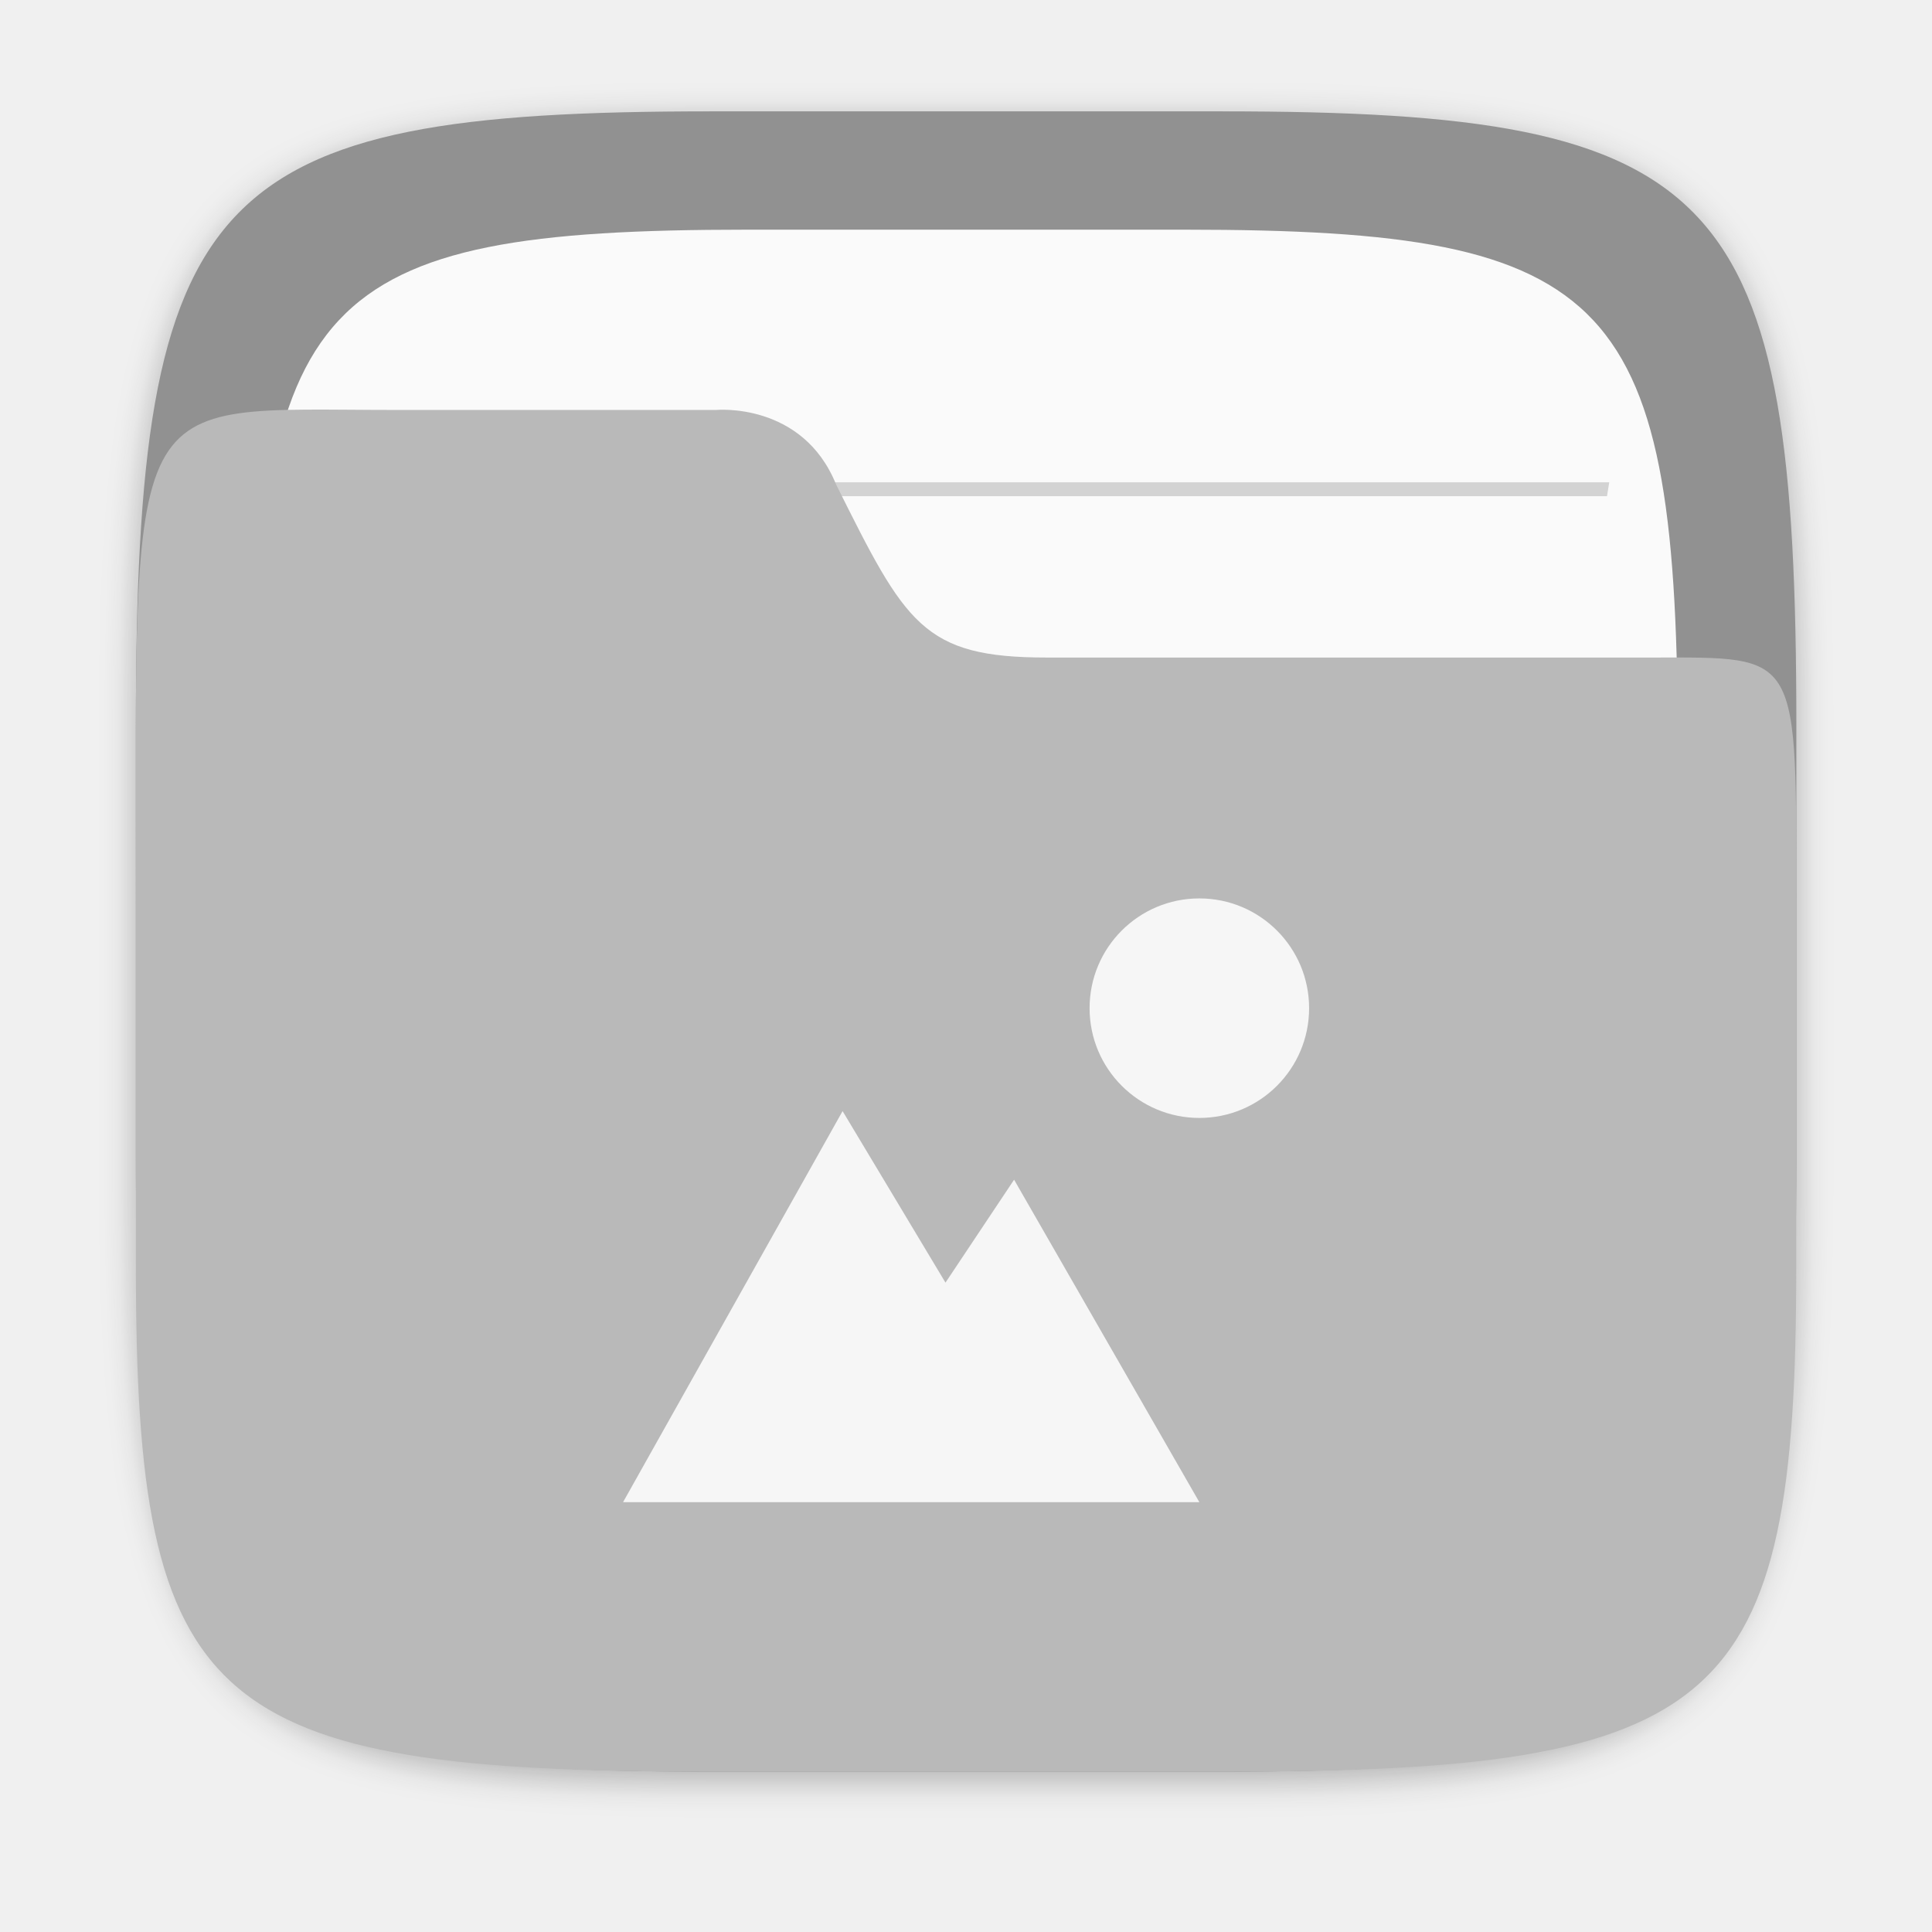
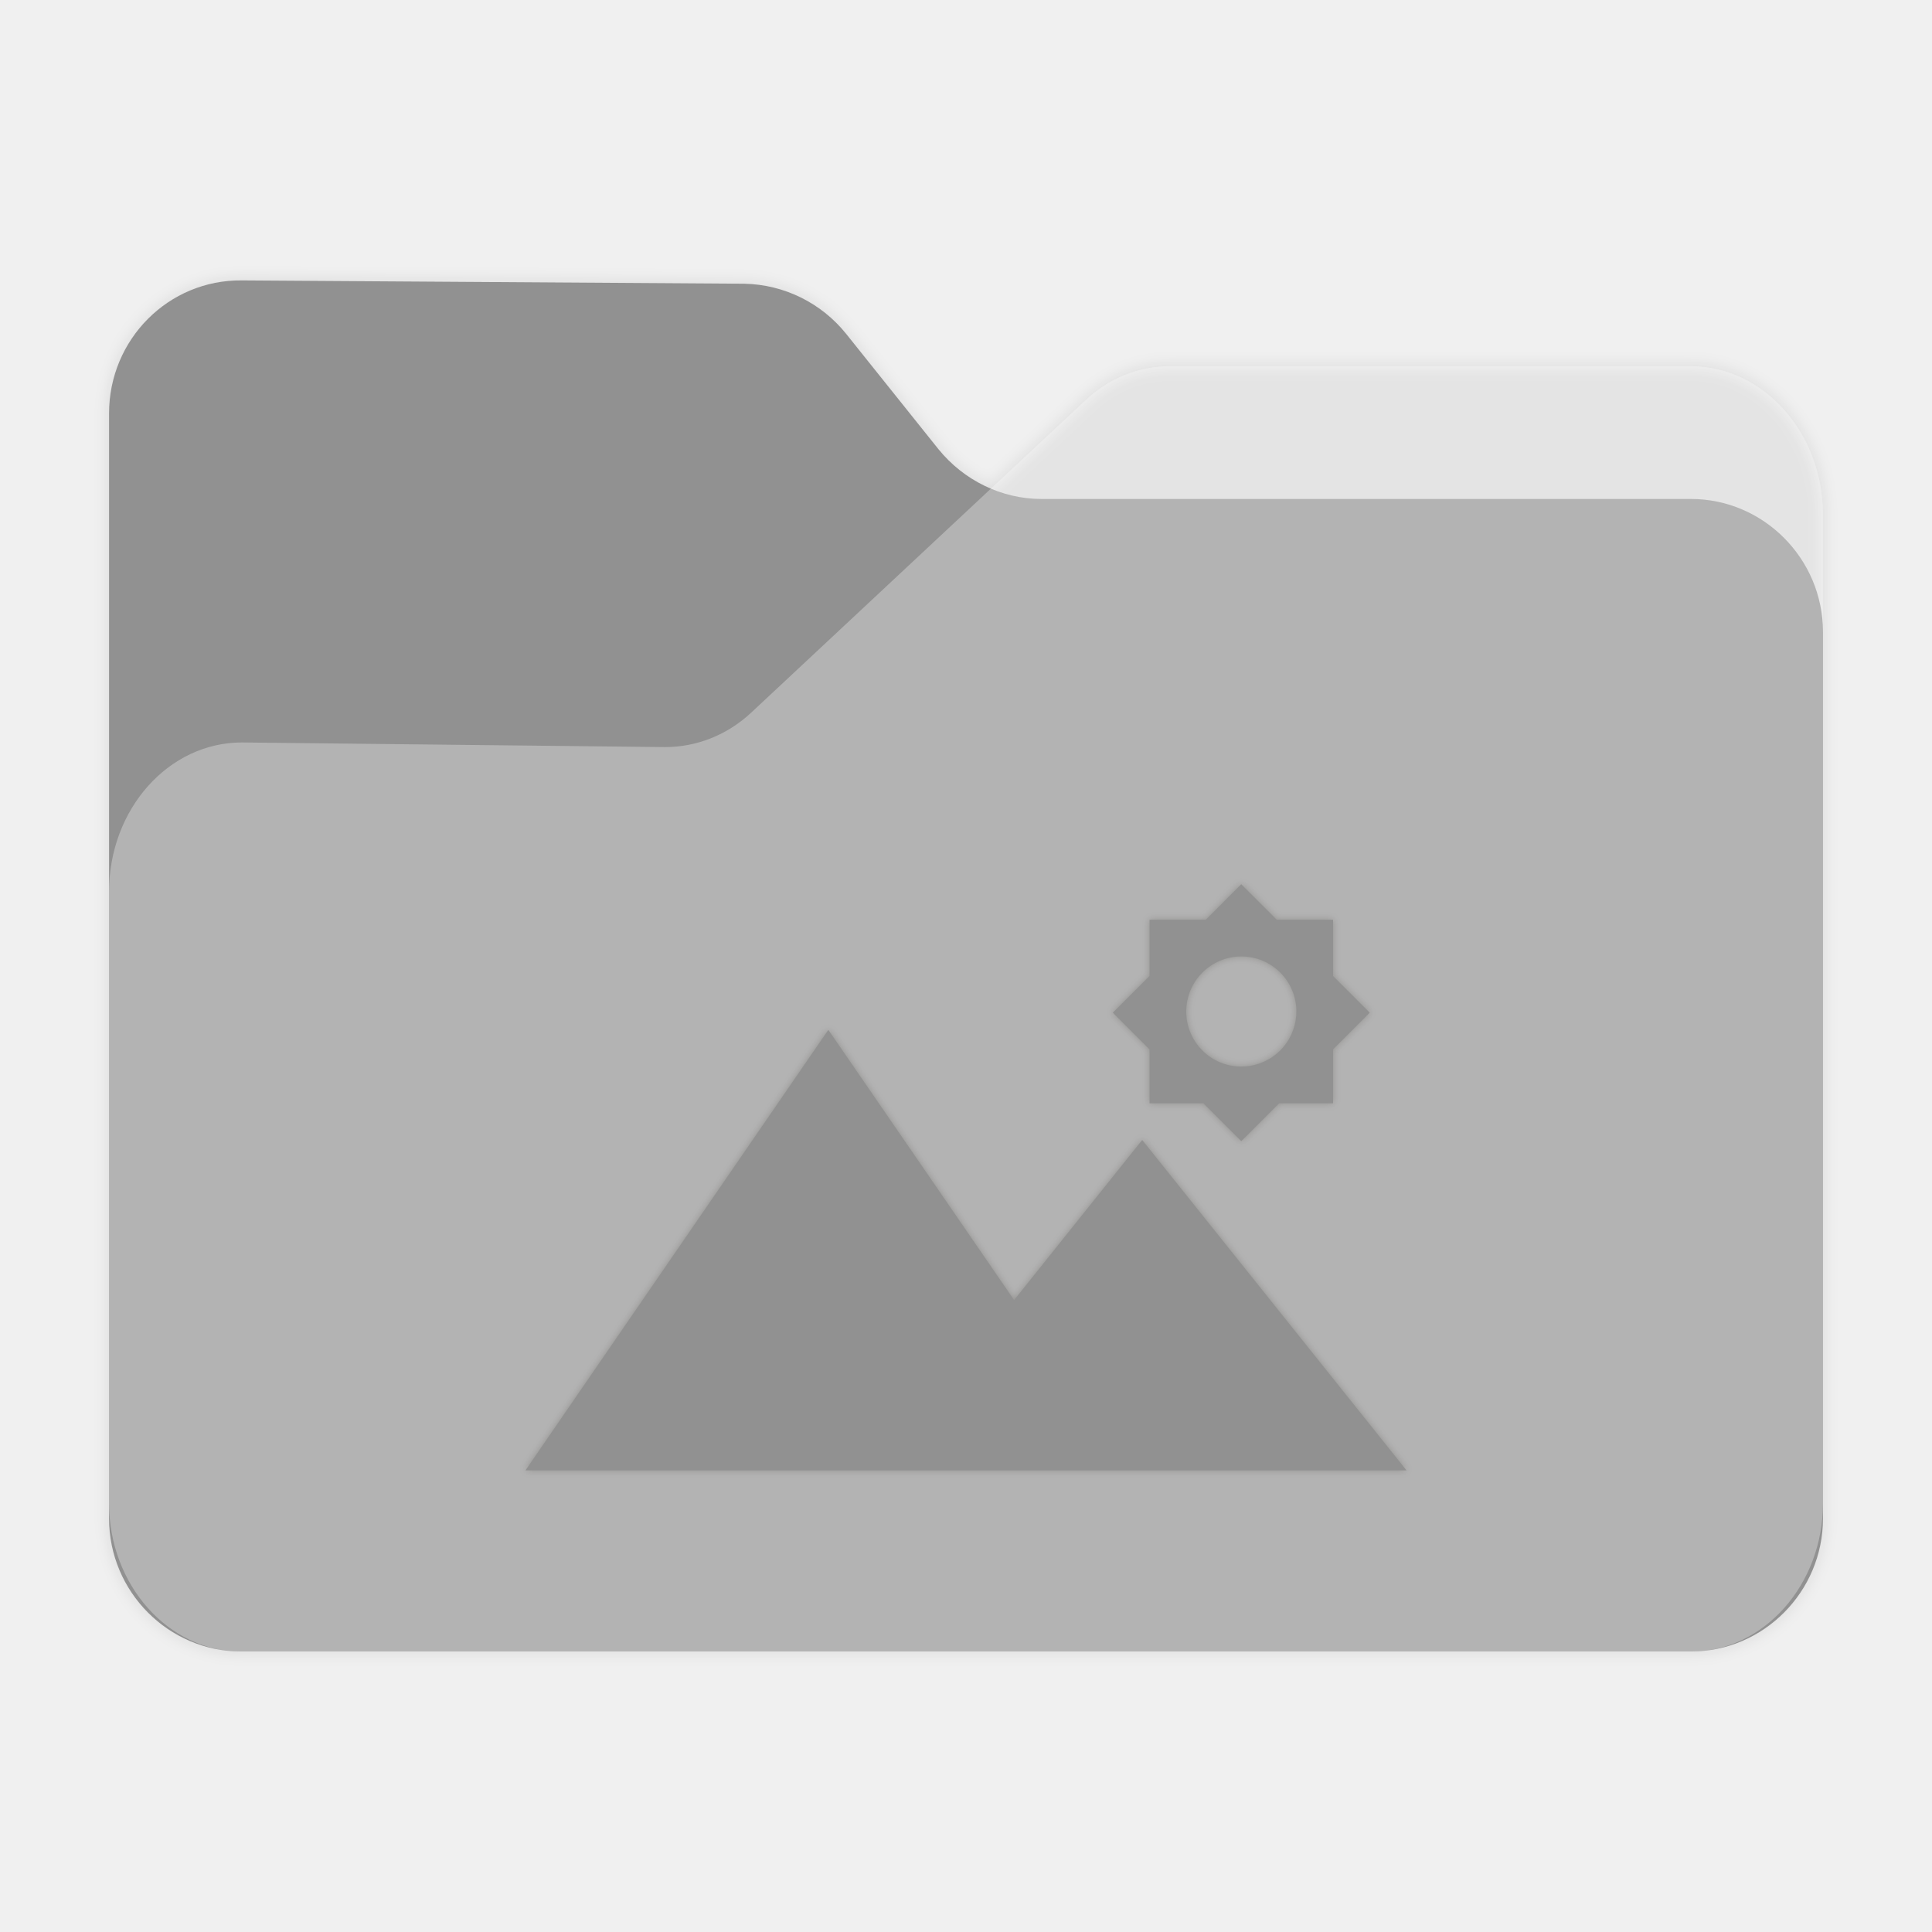
- <svg xmlns="http://www.w3.org/2000/svg" width="64" height="64" version="1.1" viewBox="0 0 16.933 16.933">
-   <defs>
-     <filter id="filter2761" x="-.024" y="-.024" width="1.048" height="1.048" color-interpolation-filters="sRGB">
-       <feGaussianBlur stdDeviation="0.146" />
+ <svg xmlns="http://www.w3.org/2000/svg" fill="none" viewBox="0 0 64 64" version="1.1" id="svg36" width="64" height="64" xml:space="preserve">
+   <path id="shadow" style="opacity:0.1;fill:black;fill-opacity:1;stroke-width:0.101;filter:url(#blur)" d="M 6.652,7.998 C 4.081,7.969 2,10.063 2,12.652 V 29.397 50.811 51.344 c 0,2.4 1.829,4.391 4.152,4.631 0.155,0.018 0.312,0.027 0.471,0.027 h 50.756 c 0.159,0 0.316,-0.009 0.471,-0.027 C 60.173,55.735 62,53.744 62,51.344 V 50.811 20.305 16.192 c 0,-2.855 -2.079,-5.189 -4.621,-5.189 H 39.121 c -1.069,0 -2.136,0.421 -2.945,1.199 l -3.299,3.082 c -0.705,-0.297 -1.344,-0.761 -1.844,-1.379 L 27.797,9.86 C 26.93,8.783 25.631,8.144 24.244,8.115 Z" transform="matrix(0.9462274,0,0,0.9462274,1.720724,1.720724)" />
+   <path d="m 3.613,13.694 v 36.61 c 0,2.422 1.968,4.404 4.374,4.404 h 48.027 c 2.405,0 4.374,-1.982 4.374,-4.404 V 20.933 c 0,-2.422 -1.968,-4.404 -4.374,-4.404 h -21.512 c -1.312,0 -2.569,-0.606 -3.417,-1.652 L 28.023,11.051 C 27.203,10.033 25.973,9.427 24.661,9.399 L 8.014,9.289 C 5.581,9.262 3.613,11.244 3.613,13.694 Z" fill="#919191" id="back" style="stroke-width:0.095" />
+   <path d="m 3.613,29.537 v 20.262 c 0,2.702 1.968,4.912 4.374,4.912 h 48.027 c 2.405,0 4.374,-2.21 4.374,-4.912 V 17.043 c 0,-2.702 -1.968,-4.912 -4.374,-4.912 H 38.738 c -1.011,0 -2.023,0.399 -2.788,1.136 L 24.879,23.612 c -0.793,0.737 -1.804,1.136 -2.843,1.136 L 8.014,24.595 c -2.433,0 -4.401,2.21 -4.401,4.943 z" fill="#ffffff" fill-opacity="0.31" id="front" style="stroke-width:0.095" />
+   <defs id="defs">
+     <filter style="color-interpolation-filters:sRGB" id="blur" x="-0.011" y="-0.013" width="1.022" height="1.027">
+       <feGaussianBlur stdDeviation="0.27" id="feGaussianBlur925" />
+     </filter>
+     <filter style="color-interpolation-filters:sRGB" id="filter2663" x="-0.01" y="-0.015" width="1.02" height="1.03">
+       <feGaussianBlur stdDeviation="0.2" id="feGaussianBlur2665" />
    </filter>
  </defs>
-   <path d="m10.709 1.05c4.405 0 5.035 0.673 5.035 5.388v3.776c0 4.715-0.63 5.388-5.035 5.388h-4.483c-4.405 0-5.035-0.673-5.035-5.388v-3.776c0-4.715 0.63-5.388 5.035-5.388z" enable-background="new" fill="#141414" filter="url(#filter2761)" opacity=".3" />
-   <path d="m10.709 0.976c4.405 0 5.035 0.673 5.035 5.388v3.776c0 4.715-0.63 5.388-5.035 5.388h-4.483c-4.405 0-5.035-0.673-5.035-5.388v-3.776c0-4.715 0.63-5.388 5.035-5.388z" enable-background="new" fill="#919191" />
-   <path d="m10.389 2.013c3.777 0 4.317 0.577 4.317 4.62v3.238c0 4.043-0.54 4.62-4.317 4.62h-3.844c-3.777 0-4.317-0.577-4.317-4.62v-3.238c0-4.043 0.54-4.62 4.317-4.62z" enable-background="new" fill="#fafafa" stroke-width=".857" />
-   <g transform="matrix(1.3006 0 0 1.34 -2.5449 -2.4261)" fill="#b9b9b9">
-     <path d="m3.986 6.937c-0.006 0.03-0.009 0.06-0.015 0.091h8.993c-0.005-0.03-0.009-0.061-0.016-0.091z" opacity=".6" stroke-width=".605" style="paint-order:normal" />
-     <path d="m4.133 4.965c0.005 0.03 0.01 0.061 0.016 0.091h8.637c0.005-0.033 0.01-0.059 0.015-0.091z" opacity=".6" stroke-width=".594" style="paint-order:normal" />
-     <path d="m3.986 8.909c-0.006 0.03-0.009 0.06-0.015 0.091h8.993c-0.005-0.03-0.009-0.061-0.016-0.091z" opacity=".6" stroke-width=".605" style="paint-order:normal" />
-     <path d="m3.986 10.881c-0.006 0.03-0.009 0.06-0.015 0.091h8.993c-0.005-0.03-0.009-0.061-0.016-0.091z" opacity=".6" stroke-width=".605" style="paint-order:normal" />
-   </g>
-   <path d="m3.474 3.593c-2.423 0-2.283-0.281-2.283 4.419v3.097c3e-6 3.867 0.63 4.419 5.035 4.419h4.483c4.405 0 5.034-0.552 5.034-4.419v-3.097c0-2.324 0.051-2.249-1.278-2.249h-5.292c-1.086 0-1.236-0.295-1.846-1.519-0.294-0.723-1.05-0.651-1.05-0.651z" enable-background="new" fill="#b9b9b9" stroke-width=".906" />
-   <g transform="matrix(.22727 0 0 .22727 2.2738 10.535)" fill="#f6f6f6">
-     <path d="m36.247-11.708c-2.338 0-4.233 1.895-4.233 4.233s1.895 4.233 4.233 4.233 4.233-1.895 4.233-4.233-1.895-4.233-4.233-4.233z" color="#000000" />
-     <path d="m22.489-3.506-8.466 15.081h22.224l-7.144-12.435-2.646 3.969z" color="#000000" />
+   <g id="g2291" style="fill:#7d5517;fill-opacity:1" transform="matrix(0.05326714,0,0,0.05326714,-60.18766,41.68824)">
+ </g>
+   <g id="g2293" style="fill:#7d5517;fill-opacity:1" transform="matrix(0.05326714,0,0,0.05326714,-60.18766,41.68824)">
+ </g>
+   <g id="g2295" style="fill:#7d5517;fill-opacity:1" transform="matrix(0.05326714,0,0,0.05326714,-60.18766,41.68824)">
+ </g>
+   <g id="g2297" style="fill:#7d5517;fill-opacity:1" transform="matrix(0.05326714,0,0,0.05326714,-60.18766,41.68824)">
+ </g>
+   <g id="g2299" style="fill:#7d5517;fill-opacity:1" transform="matrix(0.05326714,0,0,0.05326714,-60.18766,41.68824)">
+ </g>
+   <g id="g2301" style="fill:#7d5517;fill-opacity:1" transform="matrix(0.05326714,0,0,0.05326714,-60.18766,41.68824)">
+ </g>
+   <g id="g2303" style="fill:#7d5517;fill-opacity:1" transform="matrix(0.05326714,0,0,0.05326714,-60.18766,41.68824)">
+ </g>
+   <g id="g2305" style="fill:#7d5517;fill-opacity:1" transform="matrix(0.05326714,0,0,0.05326714,-60.18766,41.68824)">
+ </g>
+   <g id="g2307" style="fill:#7d5517;fill-opacity:1" transform="matrix(0.05326714,0,0,0.05326714,-60.18766,41.68824)">
+ </g>
+   <g id="g2309" style="fill:#7d5517;fill-opacity:1" transform="matrix(0.05326714,0,0,0.05326714,-60.18766,41.68824)">
+ </g>
+   <g id="g2311" style="fill:#7d5517;fill-opacity:1" transform="matrix(0.05326714,0,0,0.05326714,-60.18766,41.68824)">
+ </g>
+   <g id="g2313" style="fill:#7d5517;fill-opacity:1" transform="matrix(0.05326714,0,0,0.05326714,-60.18766,41.68824)">
+ </g>
+   <g id="g2315" style="fill:#7d5517;fill-opacity:1" transform="matrix(0.05326714,0,0,0.05326714,-60.18766,41.68824)">
+ </g>
+   <g id="g2317" style="fill:#7d5517;fill-opacity:1" transform="matrix(0.05326714,0,0,0.05326714,-60.18766,41.68824)">
+ </g>
+   <g id="g2319" style="fill:#7d5517;fill-opacity:1" transform="matrix(0.05326714,0,0,0.05326714,-60.18766,41.68824)">
+ </g>
+   <g id="g2673" transform="matrix(0.6080359,0,0,0.6080359,61.713,32.50874)">
+     <g id="g2661" style="opacity:0.2;fill:#100a00;fill-opacity:1;filter:url(#filter2663)">
+       <path id="path2657" style="fill:#100a00;fill-opacity:1;stroke-width:1" d="m -33.871,-5.291 -1.934,1.934 h -3.062 l -10e-7,3.062 -2.002,2.002 2.002,2.002 v 2.934 h 2.932 l 2.064,2.064 2.064,-2.064 2.939,-7e-7 V 3.703 l 1.996,-1.996 -1.996,-1.996 v -3.068 l -3.07,-7e-7 z m 0.004,3.934 a 3,3 0 0 1 3,3 3,3 0 0 1 -0.043,0.502 3,3 0 0 1 -0.006,0.031 3,3 0 0 1 -0.131,0.486 3,3 0 0 1 -0.006,0.012 3,3 0 0 1 -0.213,0.461 3,3 0 0 1 -0.01,0.018 3,3 0 0 1 -0.293,0.416 3,3 0 0 1 -0.002,0.004 3,3 0 0 1 -0.367,0.367 3,3 0 0 1 -0.004,0.002 3,3 0 0 1 -0.416,0.293 3,3 0 0 1 -0.018,0.01 3,3 0 0 1 -0.461,0.213 3,3 0 0 1 -0.012,0.006 3,3 0 0 1 -0.486,0.131 3,3 0 0 1 -0.031,0.006 3,3 0 0 1 -0.502,0.043 3,3 0 0 1 -3,-3 3,3 0 0 1 3,-3 z" />
+       <path id="path2659" d="m 16.5,18 -16.5,24 h 19.199 13.801 15 l -14.4,-18 -6.979,8.723 z" transform="translate(-72.86754,-15.35732)" style="fill:#100a00;fill-opacity:1" />
+     </g>
+     <g id="g2655" style="fill:#919191;fill-opacity:1">
+       <path id="rect2613" style="fill:#919191;fill-opacity:1;stroke-width:1" d="m -33.871,-5.291 -1.934,1.934 h -3.062 l -10e-7,3.062 -2.002,2.002 2.002,2.002 v 2.934 h 2.932 l 2.064,2.064 2.064,-2.064 2.939,-7e-7 V 3.703 l 1.996,-1.996 -1.996,-1.996 v -3.068 l -3.07,-7e-7 z m 0.004,3.934 a 3,3 0 0 1 3,3 3,3 0 0 1 -0.043,0.502 3,3 0 0 1 -0.006,0.031 3,3 0 0 1 -0.131,0.486 3,3 0 0 1 -0.006,0.012 3,3 0 0 1 -0.213,0.461 3,3 0 0 1 -0.01,0.018 3,3 0 0 1 -0.293,0.416 3,3 0 0 1 -0.002,0.004 3,3 0 0 1 -0.367,0.367 3,3 0 0 1 -0.004,0.002 3,3 0 0 1 -0.416,0.293 3,3 0 0 1 -0.018,0.01 3,3 0 0 1 -0.461,0.213 3,3 0 0 1 -0.012,0.006 3,3 0 0 1 -0.486,0.131 3,3 0 0 1 -0.031,0.006 3,3 0 0 1 -0.502,0.043 3,3 0 0 1 -3,-3 3,3 0 0 1 3,-3 z" />
+       <path id="polygon2621" d="m 16.5,18 -16.5,24 h 19.199 13.801 15 l -14.4,-18 -6.979,8.723 z" transform="translate(-72.86754,-15.35732)" style="fill:#919191;fill-opacity:1" />
+     </g>
  </g>
</svg>
